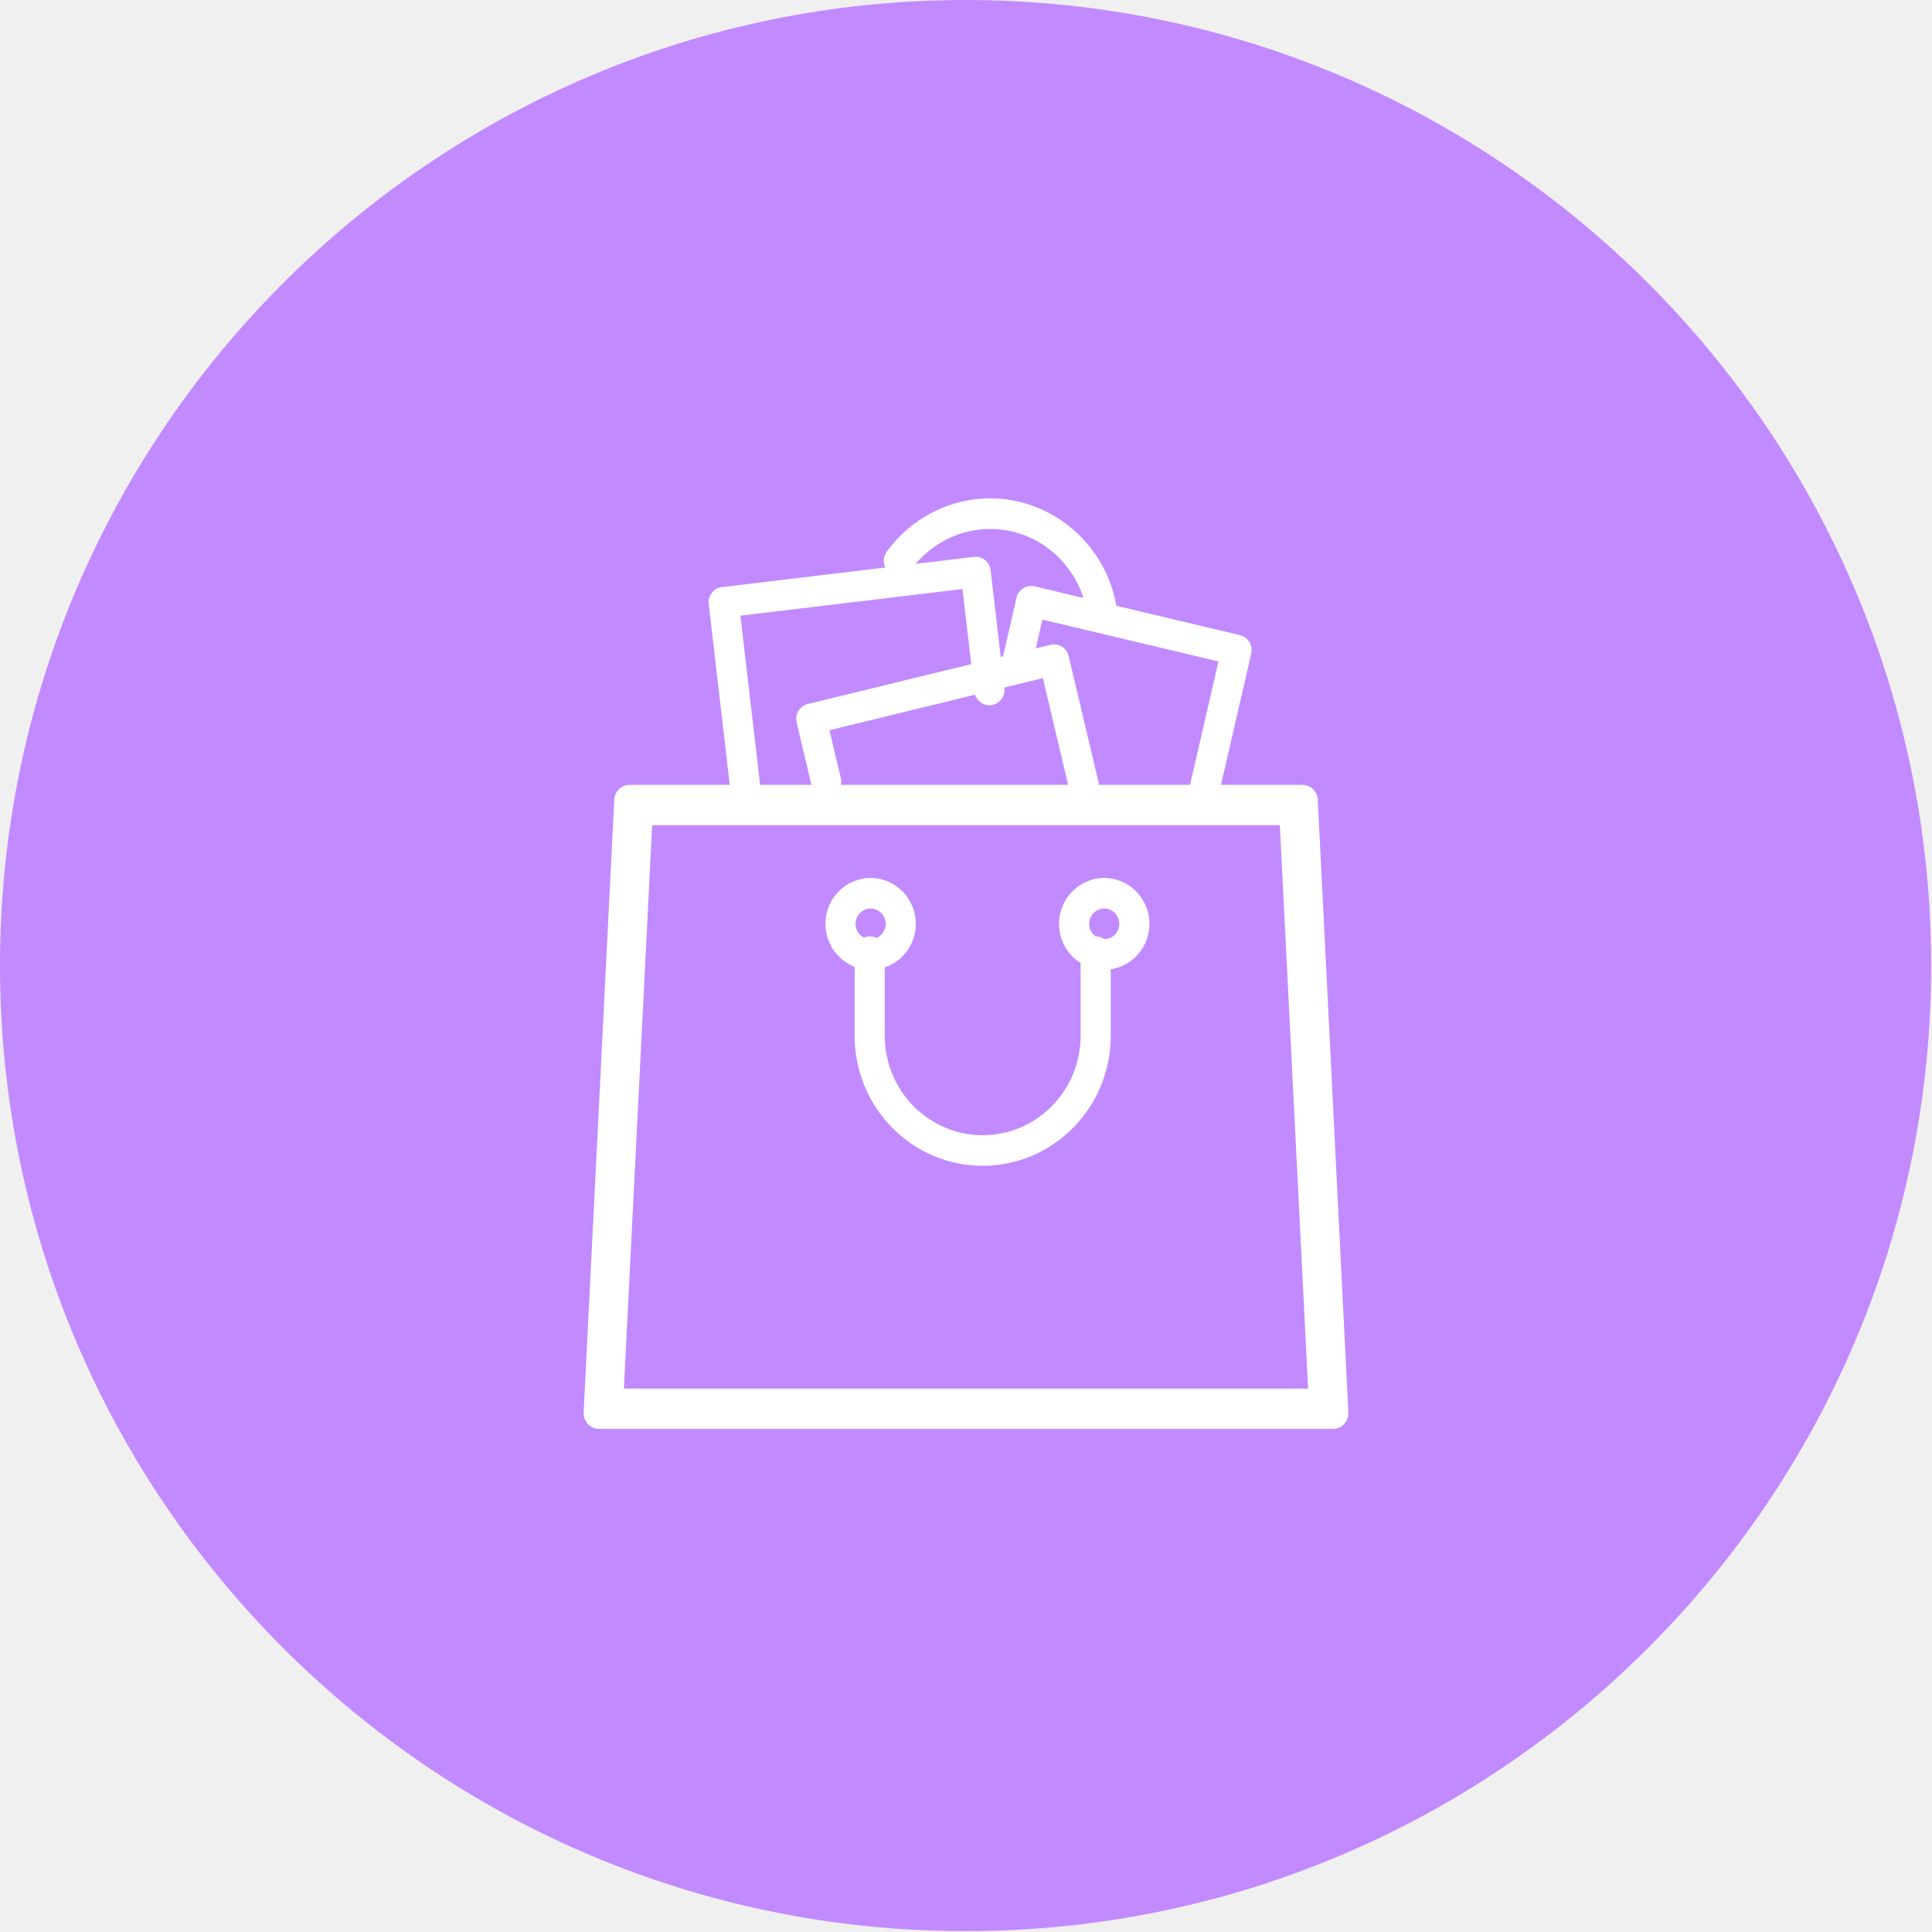
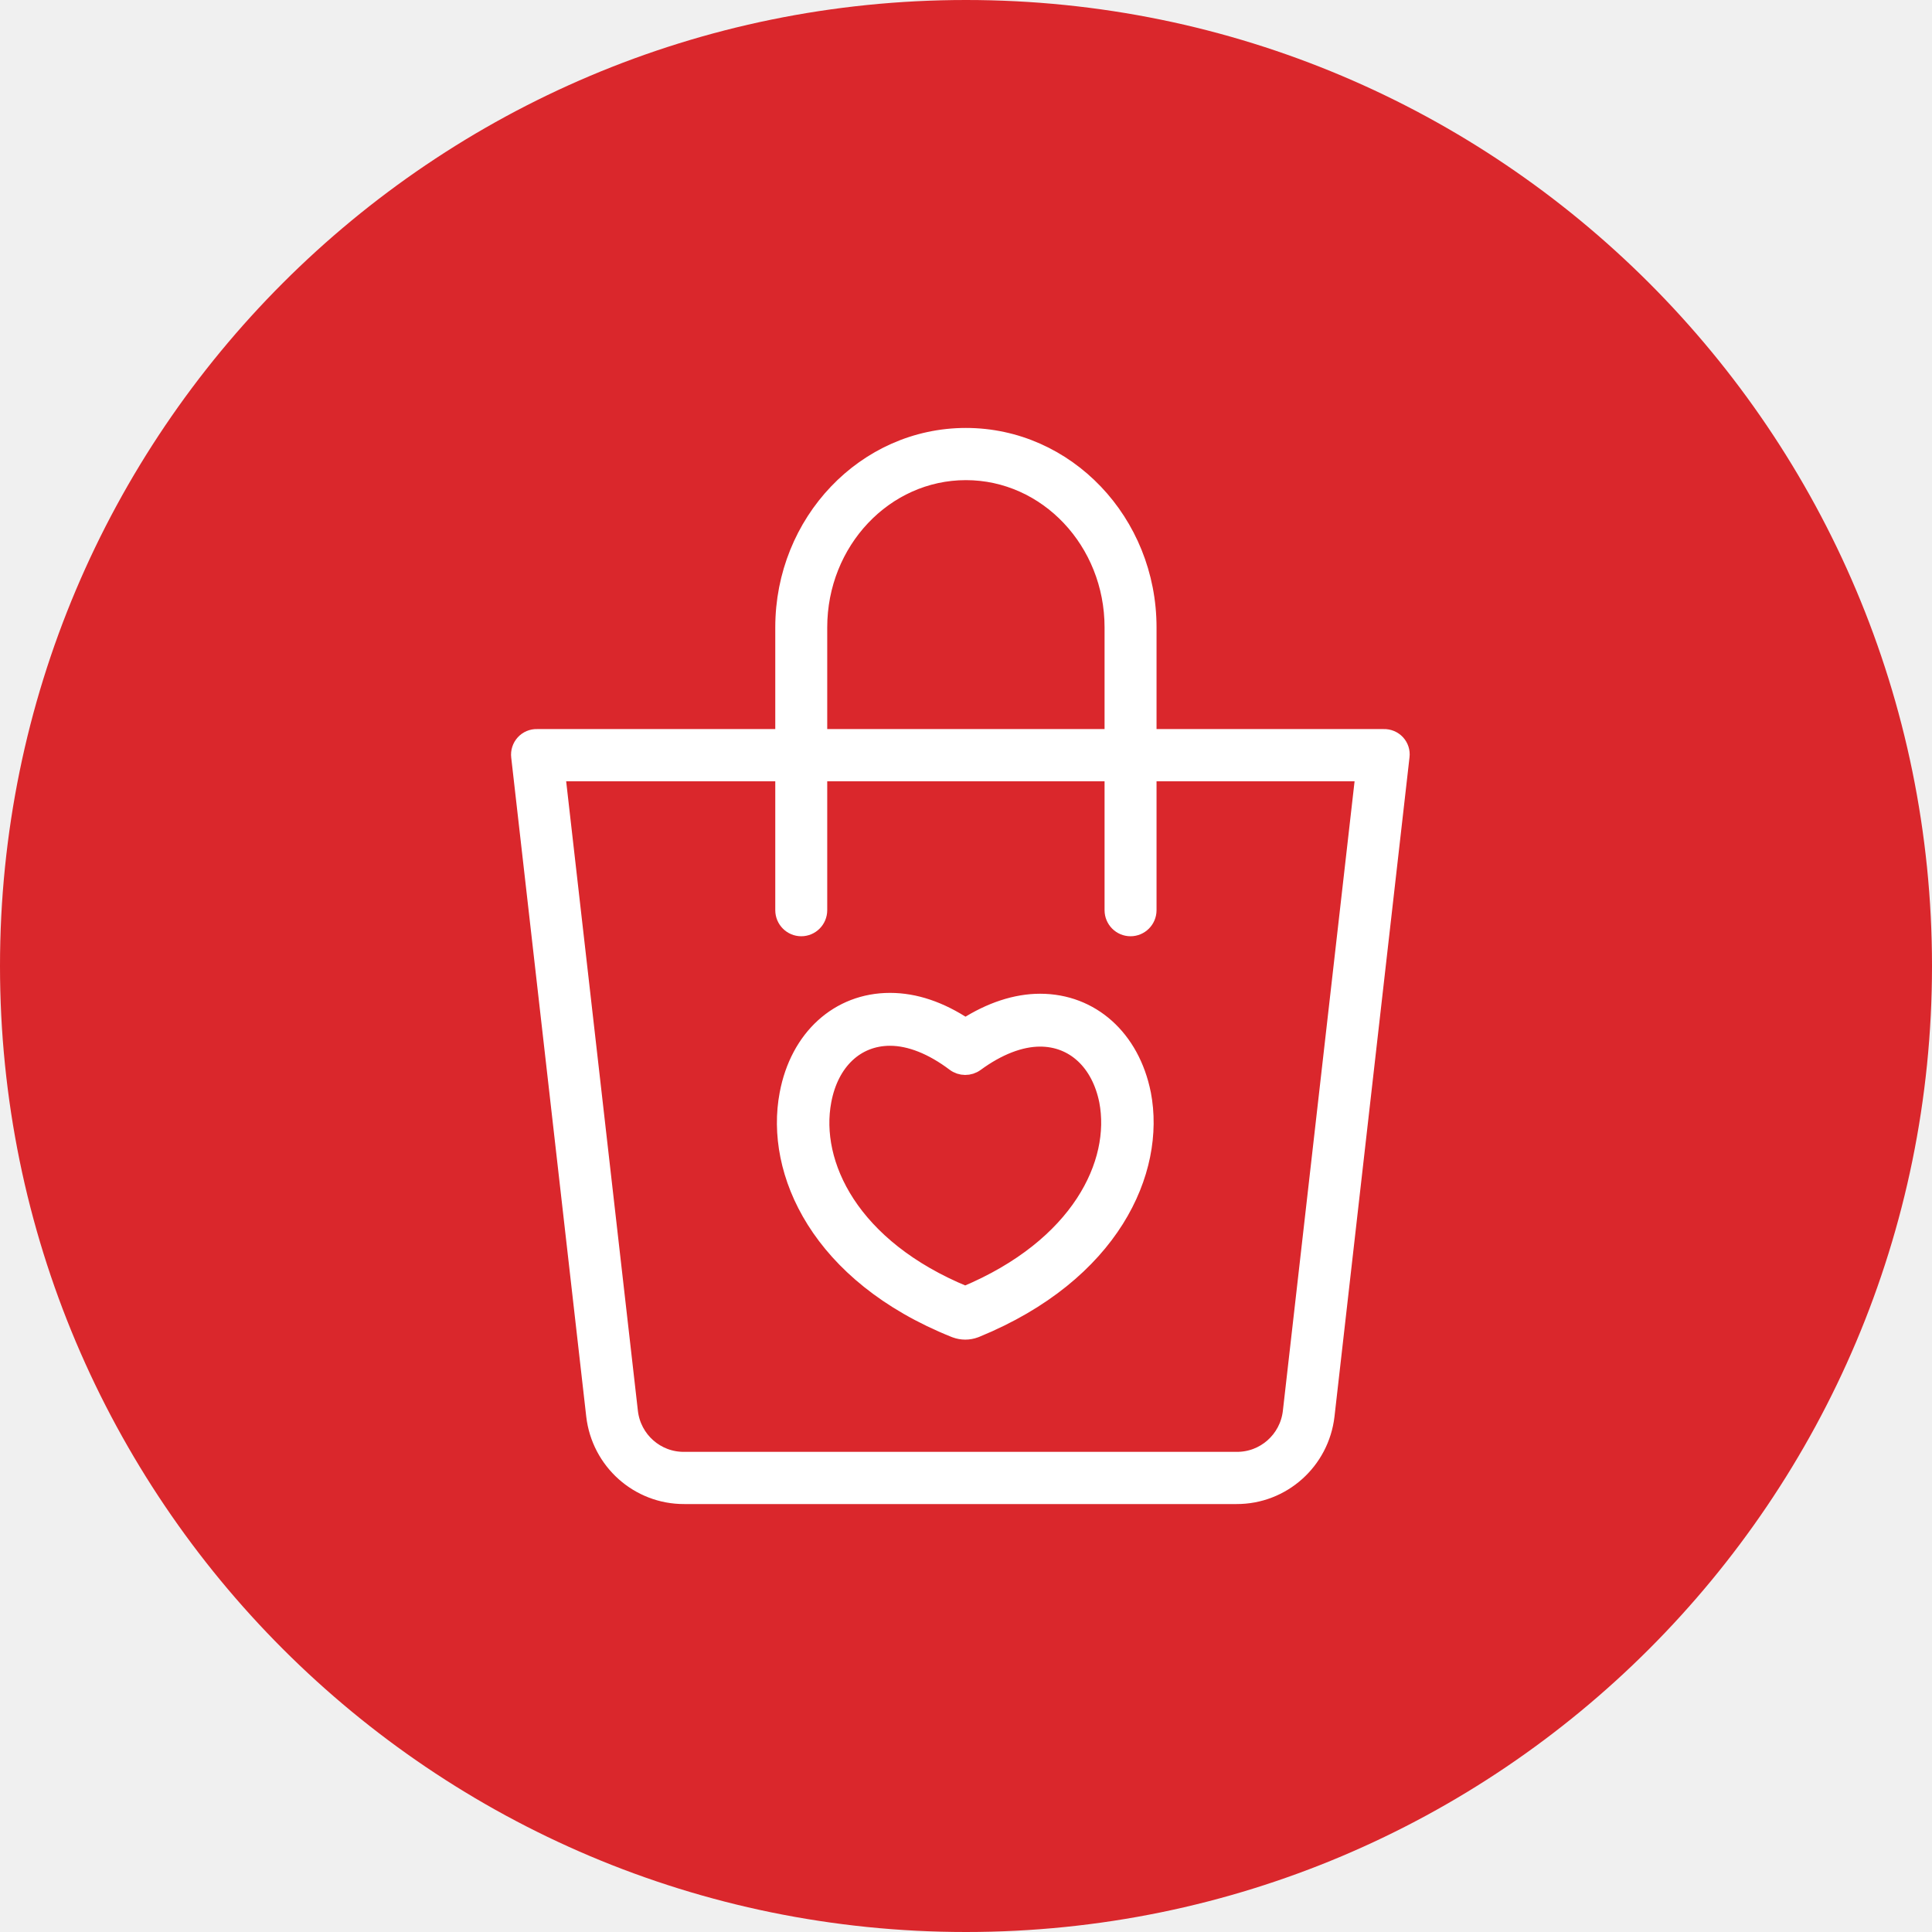
- <svg xmlns="http://www.w3.org/2000/svg" width="96px" height="96px" viewBox="0 0 96 96" version="1.1">
-   <g id="Page-1" stroke="none" stroke-width="1" fill="none" fill-rule="evenodd">
-     <g id="Home_cuponera-seccion" transform="translate(-1098, -544)">
-       <g id="Group-5" transform="translate(246, 542)">
-         <g id="Group-20" transform="translate(846, 2)">
-           <g id="Group-30" transform="translate(6, 0)">
-             <g id="Group-3" fill="#C28AFF">
-               <path d="M47.979,95.958 C21.524,95.958 0,74.436 0,47.979 C0,21.522 21.524,-0 47.979,-0 C74.435,-0 95.959,21.522 95.959,47.979 C95.959,74.436 74.435,95.958 47.979,95.958" id="Path" />
-             </g>
-             <g id="Group-29" transform="translate(29, 24)" fill="#FFFFFF">
-               <path d="M26.502,6.305 C26.058,3.146 23.349,0.763 20.203,0.763 C18.178,0.763 16.256,1.755 15.06,3.417 C14.817,3.756 14.889,4.231 15.224,4.479 C15.557,4.725 16.026,4.654 16.27,4.313 C17.183,3.042 18.654,2.284 20.203,2.284 C22.609,2.284 24.68,4.104 25.019,6.519 C25.073,6.898 25.394,7.172 25.761,7.172 C25.795,7.172 25.83,7.17 25.866,7.164 C26.276,7.105 26.561,6.72 26.502,6.305" id="Fill-4" />
-               <path d="M33.081,7.899 C32.977,7.727 32.808,7.606 32.615,7.56 L22.409,5.136 C22.216,5.091 22.013,5.125 21.844,5.231 C21.675,5.337 21.555,5.508 21.51,5.704 L20.741,9.044 C20.646,9.451 20.895,9.861 21.299,9.956 C21.7,10.052 22.104,9.798 22.199,9.389 L22.798,6.789 L31.545,8.866 L30.171,14.833 C30.076,15.243 30.326,15.651 30.728,15.746 C30.787,15.76 30.844,15.766 30.9,15.766 C31.24,15.766 31.548,15.531 31.629,15.179 L33.173,8.473 C33.218,8.277 33.186,8.071 33.081,7.899" id="Fill-6" />
-               <path d="M20.907,10.194 L20.224,4.336 C20.201,4.136 20.1,3.954 19.944,3.828 C19.788,3.704 19.591,3.647 19.393,3.67 L6.872,5.173 C6.462,5.223 6.168,5.6 6.216,6.017 L7.353,15.787 C7.398,16.173 7.722,16.458 8.096,16.458 C8.126,16.458 8.155,16.456 8.184,16.453 C8.594,16.403 8.889,16.026 8.841,15.609 L7.79,6.592 L18.825,5.269 L19.419,10.372 C19.469,10.788 19.839,11.085 20.25,11.037 C20.66,10.988 20.955,10.612 20.907,10.194" id="Fill-8" />
-               <path d="M25.587,14.874 L24.101,8.6 C24.055,8.405 23.934,8.234 23.764,8.129 C23.595,8.025 23.392,7.993 23.199,8.039 L11.137,10.983 C10.735,11.082 10.487,11.492 10.585,11.901 L11.328,15.037 C11.424,15.445 11.828,15.696 12.23,15.597 C12.631,15.499 12.88,15.089 12.783,14.681 L12.215,12.285 L22.82,9.695 L24.13,15.229 C24.212,15.578 24.52,15.812 24.858,15.812 C24.917,15.812 24.974,15.806 25.034,15.79 C25.435,15.693 25.683,15.283 25.587,14.874" id="Fill-10" />
-               <path d="M14.26,19.626 C13.022,19.626 12.014,20.649 12.014,21.906 C12.014,23.164 13.022,24.187 14.26,24.187 C15.498,24.187 16.506,23.164 16.506,21.906 C16.506,20.649 15.498,19.626 14.26,19.626 M14.26,22.666 C13.847,22.666 13.512,22.325 13.512,21.907 C13.512,21.488 13.847,21.146 14.26,21.146 C14.673,21.146 15.009,21.488 15.009,21.907 C15.009,22.325 14.673,22.666 14.26,22.666" id="Fill-12" />
-               <path d="M25.868,19.626 C24.63,19.626 23.622,20.649 23.622,21.906 C23.622,23.164 24.63,24.187 25.868,24.187 C27.106,24.187 28.114,23.164 28.114,21.906 C28.114,20.649 27.106,19.626 25.868,19.626 M25.868,22.666 C25.455,22.666 25.12,22.325 25.12,21.907 C25.12,21.488 25.455,21.146 25.868,21.146 C26.281,21.146 26.617,21.488 26.617,21.907 C26.617,22.325 26.281,22.666 25.868,22.666" id="Fill-14" />
-               <path d="M25.444,22.528 L25.387,22.528 C24.973,22.528 24.638,22.869 24.638,23.288 C24.638,23.392 24.658,23.491 24.695,23.582 L24.695,27.468 C24.695,30.192 22.513,32.409 19.829,32.409 C17.145,32.409 14.963,30.192 14.963,27.468 L14.963,23.288 C14.963,22.869 14.627,22.528 14.214,22.528 C13.801,22.528 13.466,22.869 13.466,23.288 L13.466,27.468 C13.466,31.031 16.32,33.928 19.829,33.928 C23.338,33.928 26.193,31.031 26.193,27.468 L26.193,23.288 C26.193,22.869 25.857,22.528 25.444,22.528" id="Fill-16" />
-               <path d="M36.48,15.741 C36.459,15.326 36.125,15 35.721,15 L2.281,15 C1.875,15 1.542,15.326 1.522,15.741 L0.001,46.178 C-0.01,46.393 0.065,46.601 0.21,46.757 C0.353,46.911 0.553,47 0.76,47 L37.24,47 C37.447,47 37.647,46.913 37.792,46.757 C37.935,46.601 38.01,46.393 37.999,46.178 L36.48,15.741 Z M2,45 L3.406,17 L34.594,17 L36,45 L2,45 Z" id="Fill-18" />
+ <svg xmlns="http://www.w3.org/2000/svg" width="93px" height="93px" viewBox="0 0 93 93" version="1.1">
+   <g id="Page-5--APROBADO" stroke="none" stroke-width="1" fill="none" fill-rule="evenodd">
+     <g id="iconos-cuponera" transform="translate(-768, -252)">
+       <g id="Group-12" transform="translate(768, 252)">
+         <g id="Group-20-Copy" fill="#DA272C">
+           <g id="Oval-Copy-11">
+             <g id="Oval-Copy-10">
+               <circle id="Oval-Copy-6" cx="46.5" cy="46.5" r="46.5" />
            </g>
          </g>
+         </g>
+         <g id="Group" transform="translate(25, 21)" fill="#FFFFFF" stroke="#FFFFFF" stroke-linecap="round" stroke-linejoin="round" stroke-width="0.8">
+           <path d="M21.464,41.312 C15.945,39.05 14.048,35.011 14.621,31.989 C14.974,30.108 16.209,28.94 17.844,28.94 C18.807,28.94 19.88,29.366 20.949,30.172 C21.251,30.4 21.666,30.403 21.972,30.178 C23.041,29.395 24.111,28.98 25.067,28.98 C26.695,28.98 27.937,30.136 28.31,31.996 C28.881,34.98 26.982,39.003 21.464,41.312 Z M30.003,31.654 C29.467,28.969 27.53,27.235 25.067,27.235 C23.91,27.235 22.677,27.639 21.473,28.413 C20.254,27.604 19.036,27.194 17.844,27.194 C15.365,27.194 13.434,28.95 12.925,31.662 C12.214,35.41 14.419,40.364 20.951,42.984 C20.966,42.99 20.981,42.996 20.996,43.001 C21.299,43.113 21.631,43.113 21.934,43.001 C21.951,42.994 21.968,42.989 21.985,42.982 C28.514,40.308 30.716,35.369 30.005,31.66 L30.003,31.654 Z" id="Stroke-14-Copy" />
+           <path d="M37.15,46.961 C36.994,48.301 35.856,49.305 34.516,49.287 L7.943,49.287 C6.602,49.305 5.465,48.301 5.309,46.961 L1.805,16.208 L12.719,16.208 L12.719,22.813 C12.719,23.285 13.1,23.668 13.57,23.668 C14.04,23.668 14.42,23.285 14.42,22.813 L14.42,16.208 L28.57,16.208 L28.57,22.813 C28.57,23.285 28.95,23.668 29.42,23.668 C29.89,23.668 30.272,23.285 30.272,22.813 L30.272,16.208 L40.653,16.208 L37.15,46.961 Z M14.42,9.2 C14.42,5.072 17.587,1.712 21.495,1.712 C25.403,1.712 28.57,5.072 28.57,9.2 L28.57,14.495 L14.42,14.495 L14.42,9.2 Z M42.242,14.76 C42.078,14.584 41.847,14.488 41.607,14.495 L30.272,14.495 L30.272,9.2 C30.272,4.127 26.342,0 21.495,0 C16.648,0 12.719,4.127 12.719,9.2 L12.719,14.495 L0.851,14.495 C0.611,14.488 0.379,14.586 0.217,14.765 C0.055,14.943 -0.023,15.184 0.006,15.424 L3.617,47.143 C3.871,49.351 5.735,51.012 7.943,51 L34.516,51 C36.724,51.011 38.588,49.347 38.841,47.139 L42.452,15.405 C42.48,15.17 42.402,14.934 42.242,14.76 Z" id="Stroke-3-Copy" />
        </g>
      </g>
    </g>
  </g>
</svg>
